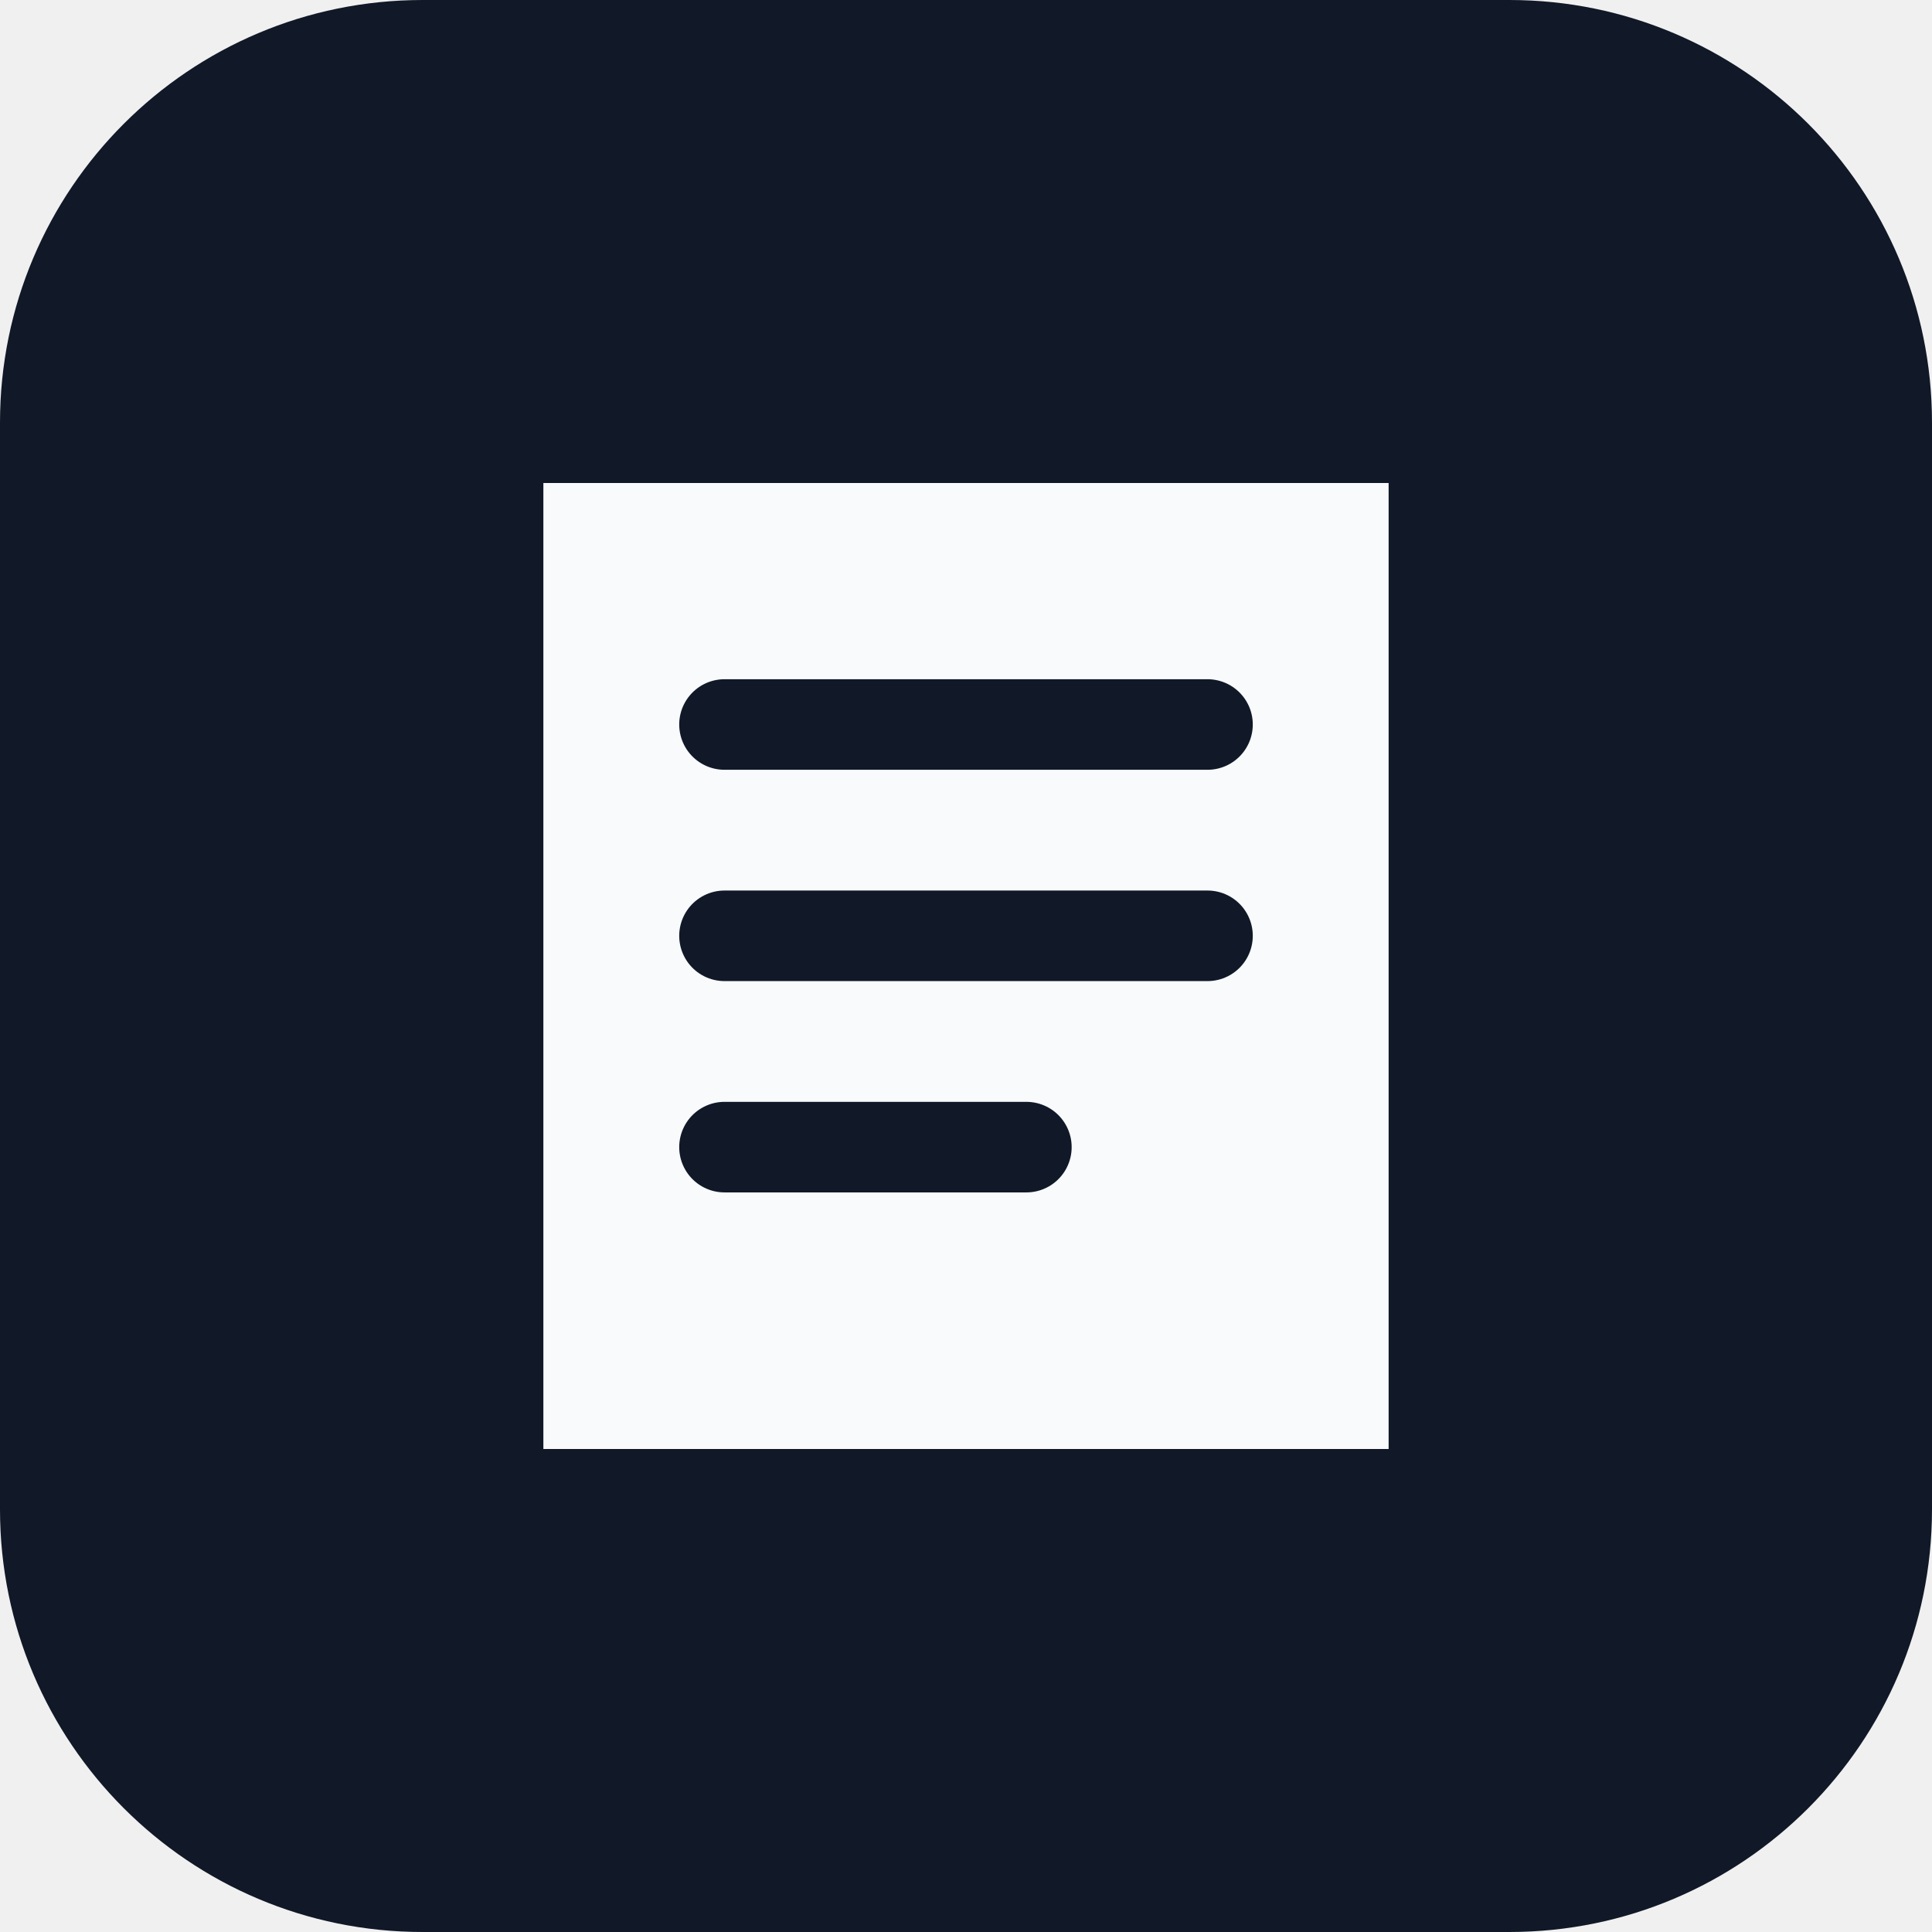
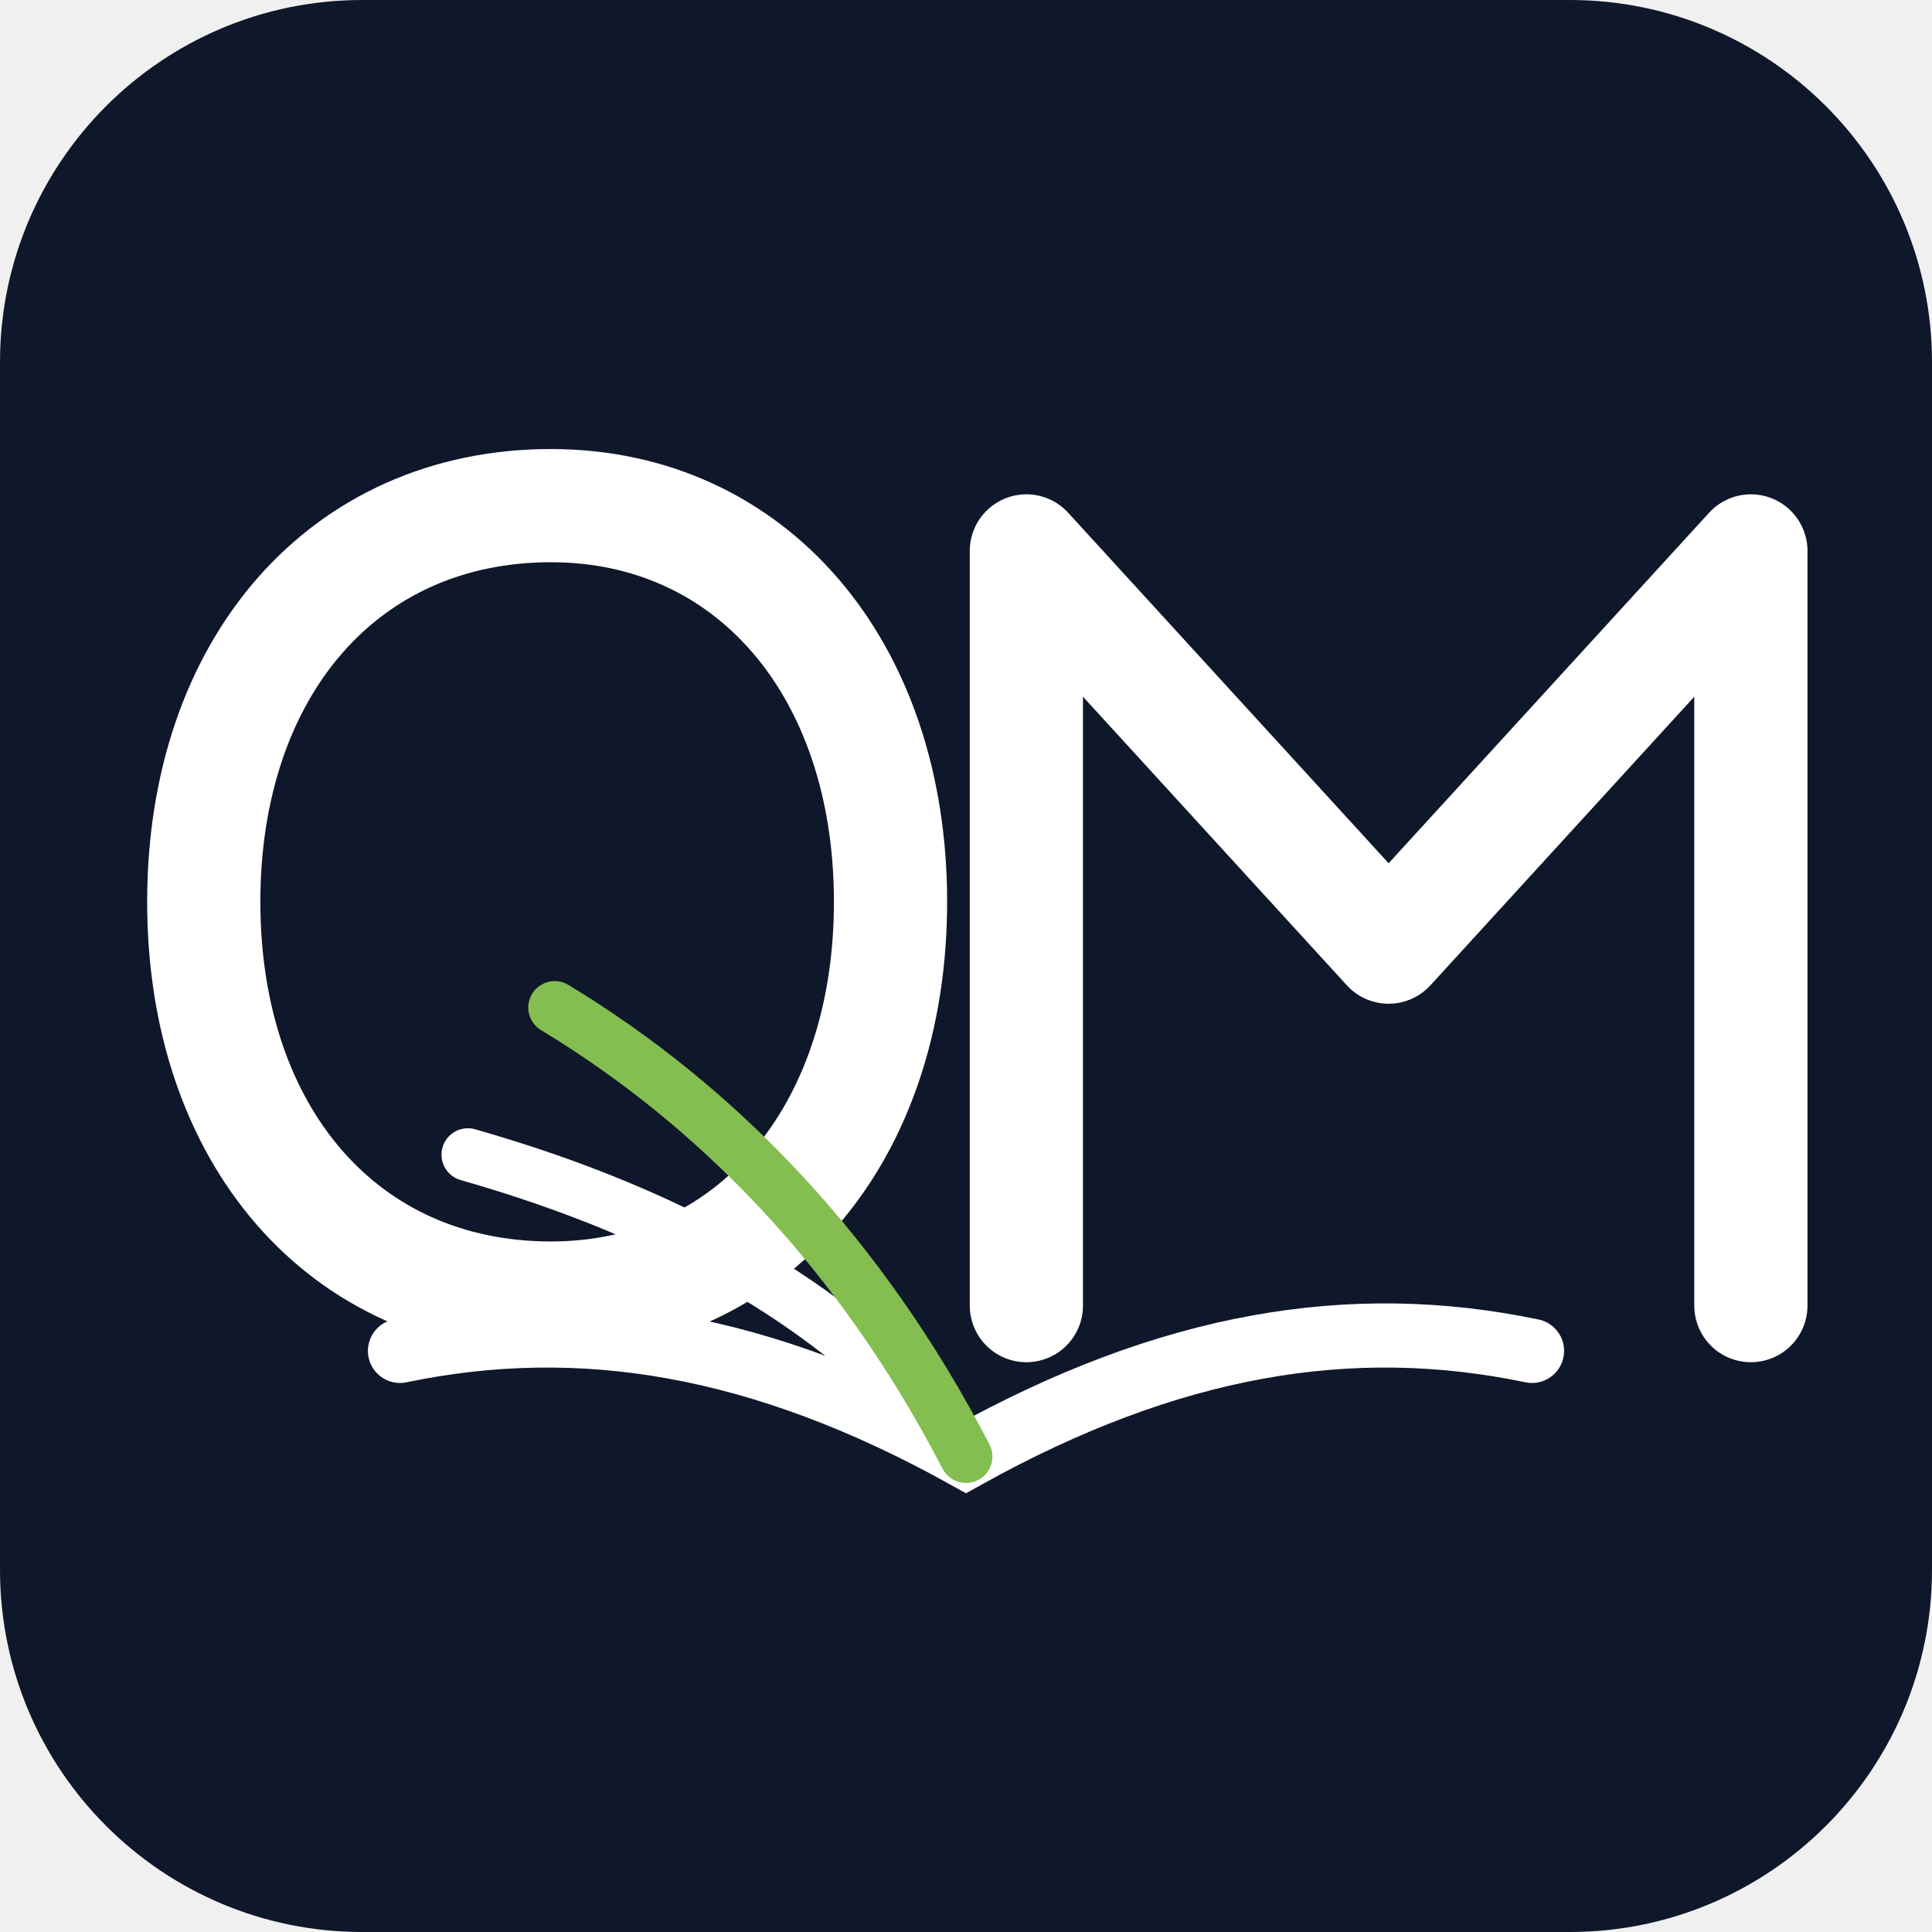
<svg xmlns="http://www.w3.org/2000/svg" viewBox="0 0 512 512" role="img" aria-labelledby="title">
-   <rect width="512" height="512" rx="112" fill="#111827" />
-   <path d="M144 128h224v256H144z" fill="#f8fafc" />
-   <path d="M192 192h128M192 248h128M192 304h80" stroke="#111827" stroke-width="24" stroke-linecap="round" />
+   <rect width="512" height="512" rx="96" fill="#0F172A" />
+   <g transform="translate(0,0) scale(1)">
+     <path d="M146 134 C91 134 54 177 54 239 C54 301 91 344 146 344 C199 344 236 301 236 239 C236 177 199 134 146 134Z" fill="none" stroke="#FFFFFF" stroke-width="30" stroke-linecap="round" />
+     <path d="M272 346V146L368 251L464 146V346" fill="none" stroke="#FFFFFF" stroke-width="30" stroke-linecap="round" stroke-linejoin="round" />
+     <path d="M106 358 C154 348 202 356 256 386 C310 356 358 348 406 358" fill="none" stroke="#FFFFFF" stroke-width="17" stroke-linecap="round" />
+     <path d="M256 386 C224 347 180 322 124 306" fill="none" stroke="#FFFFFF" stroke-width="14" stroke-linecap="round" />
+     <path d="M256 386 C228 332 190 293 147 267" fill="none" stroke="#84BE50" stroke-width="14" stroke-linecap="round" />
+   </g>
</svg>
